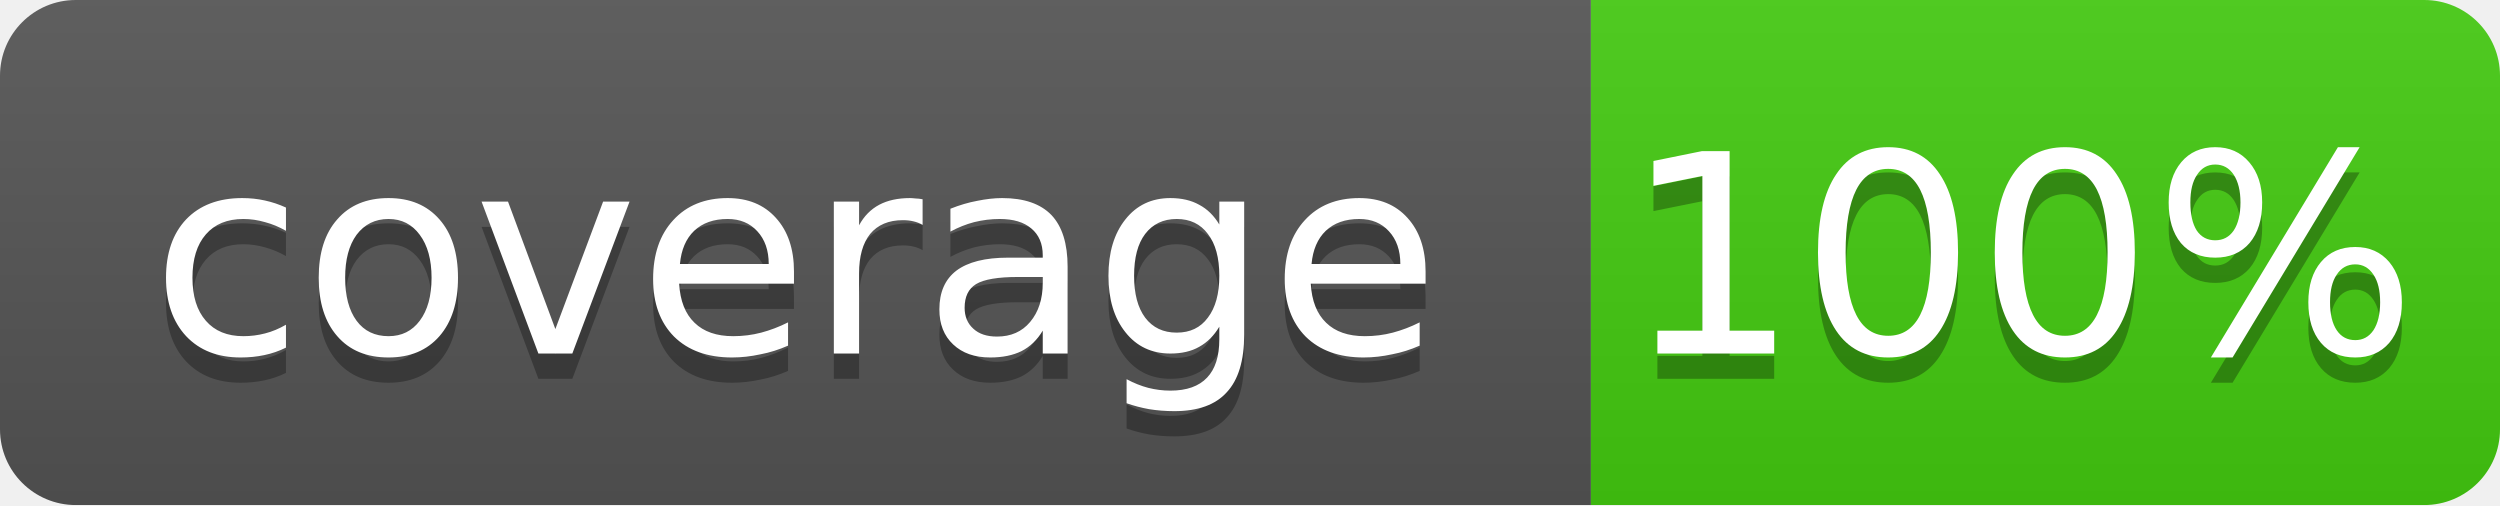
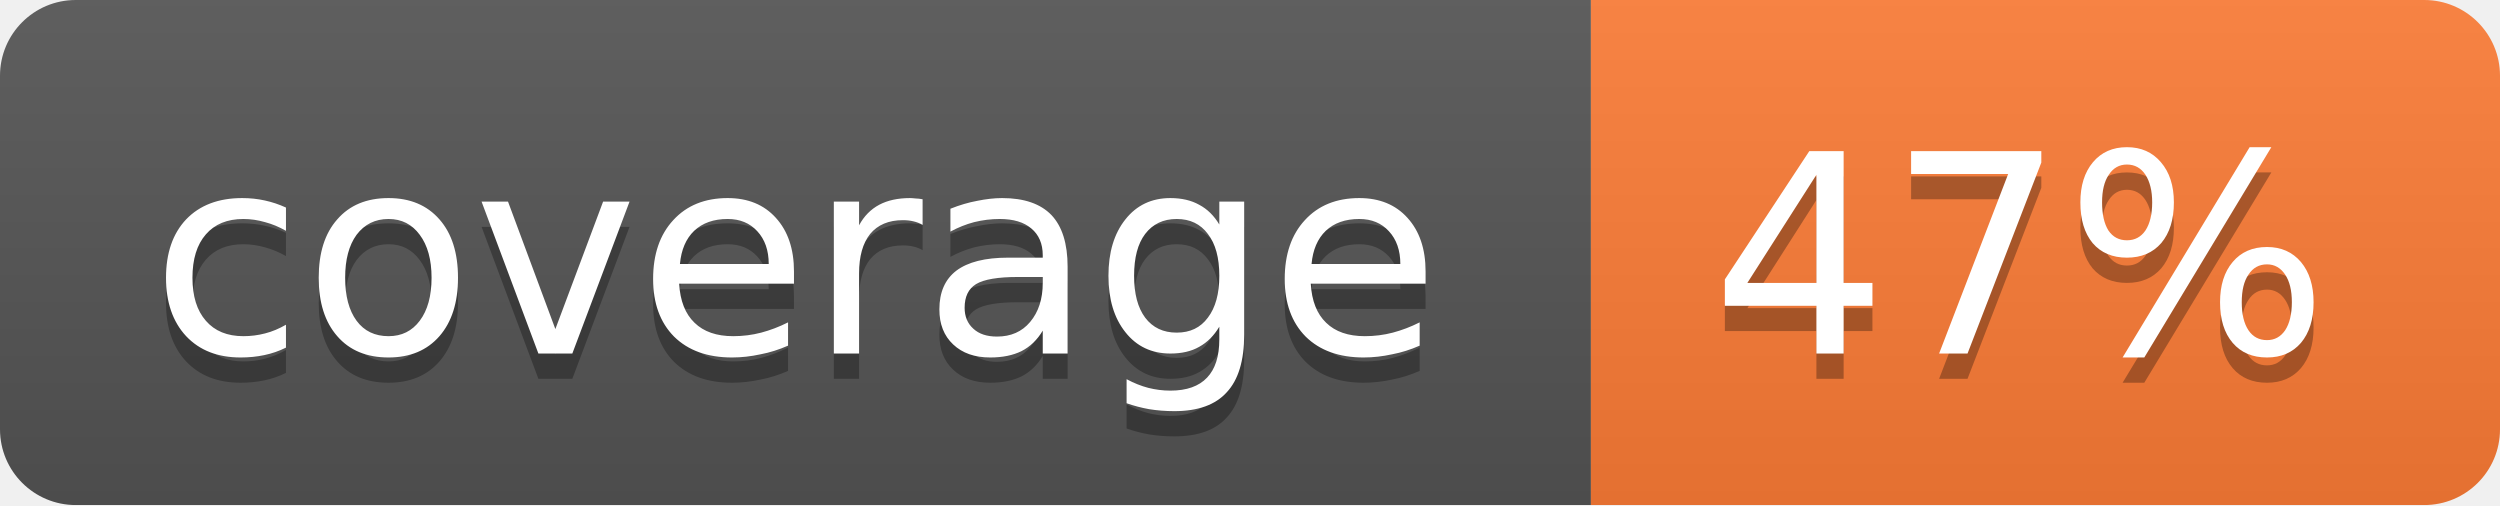
<svg xmlns="http://www.w3.org/2000/svg" width="99" height="20">
  <linearGradient id="b" x2="0" y2="100%">
    <stop offset="0" stop-color="#bbb" stop-opacity=".1" />
    <stop offset="1" stop-opacity=".1" />
  </linearGradient>
  <mask id="a">
    <rect width="99" height="20" rx="3" fill="#fff" />
  </mask>
  <g mask="url(#a)">
    <path fill="#555" d="M0 0h63v20H0z" />
-     <path fill="#4c1" d="M63 0h36v20H63z" />
+     <path fill="#fe7d37" d="M63 0h36v20H63z" />
    <path fill="url(#b)" d="M0 0h99v20H0z" />
  </g>
  <g fill="#fff" text-anchor="middle" font-family="DejaVu Sans,Verdana,Geneva,sans-serif" font-size="11">
    <text x="31.5" y="15" fill="#010101" fill-opacity=".3">coverage</text>
    <text x="31.5" y="14">coverage</text>
-     <text x="80" y="15" fill="#010101" fill-opacity=".3">100%</text>
-     <text x="80" y="14">100%</text>
+     <text x="80" y="15" fill="#010101" fill-opacity=".3">47%</text>
+     <text x="80" y="14">47%</text>
  </g>
</svg>
